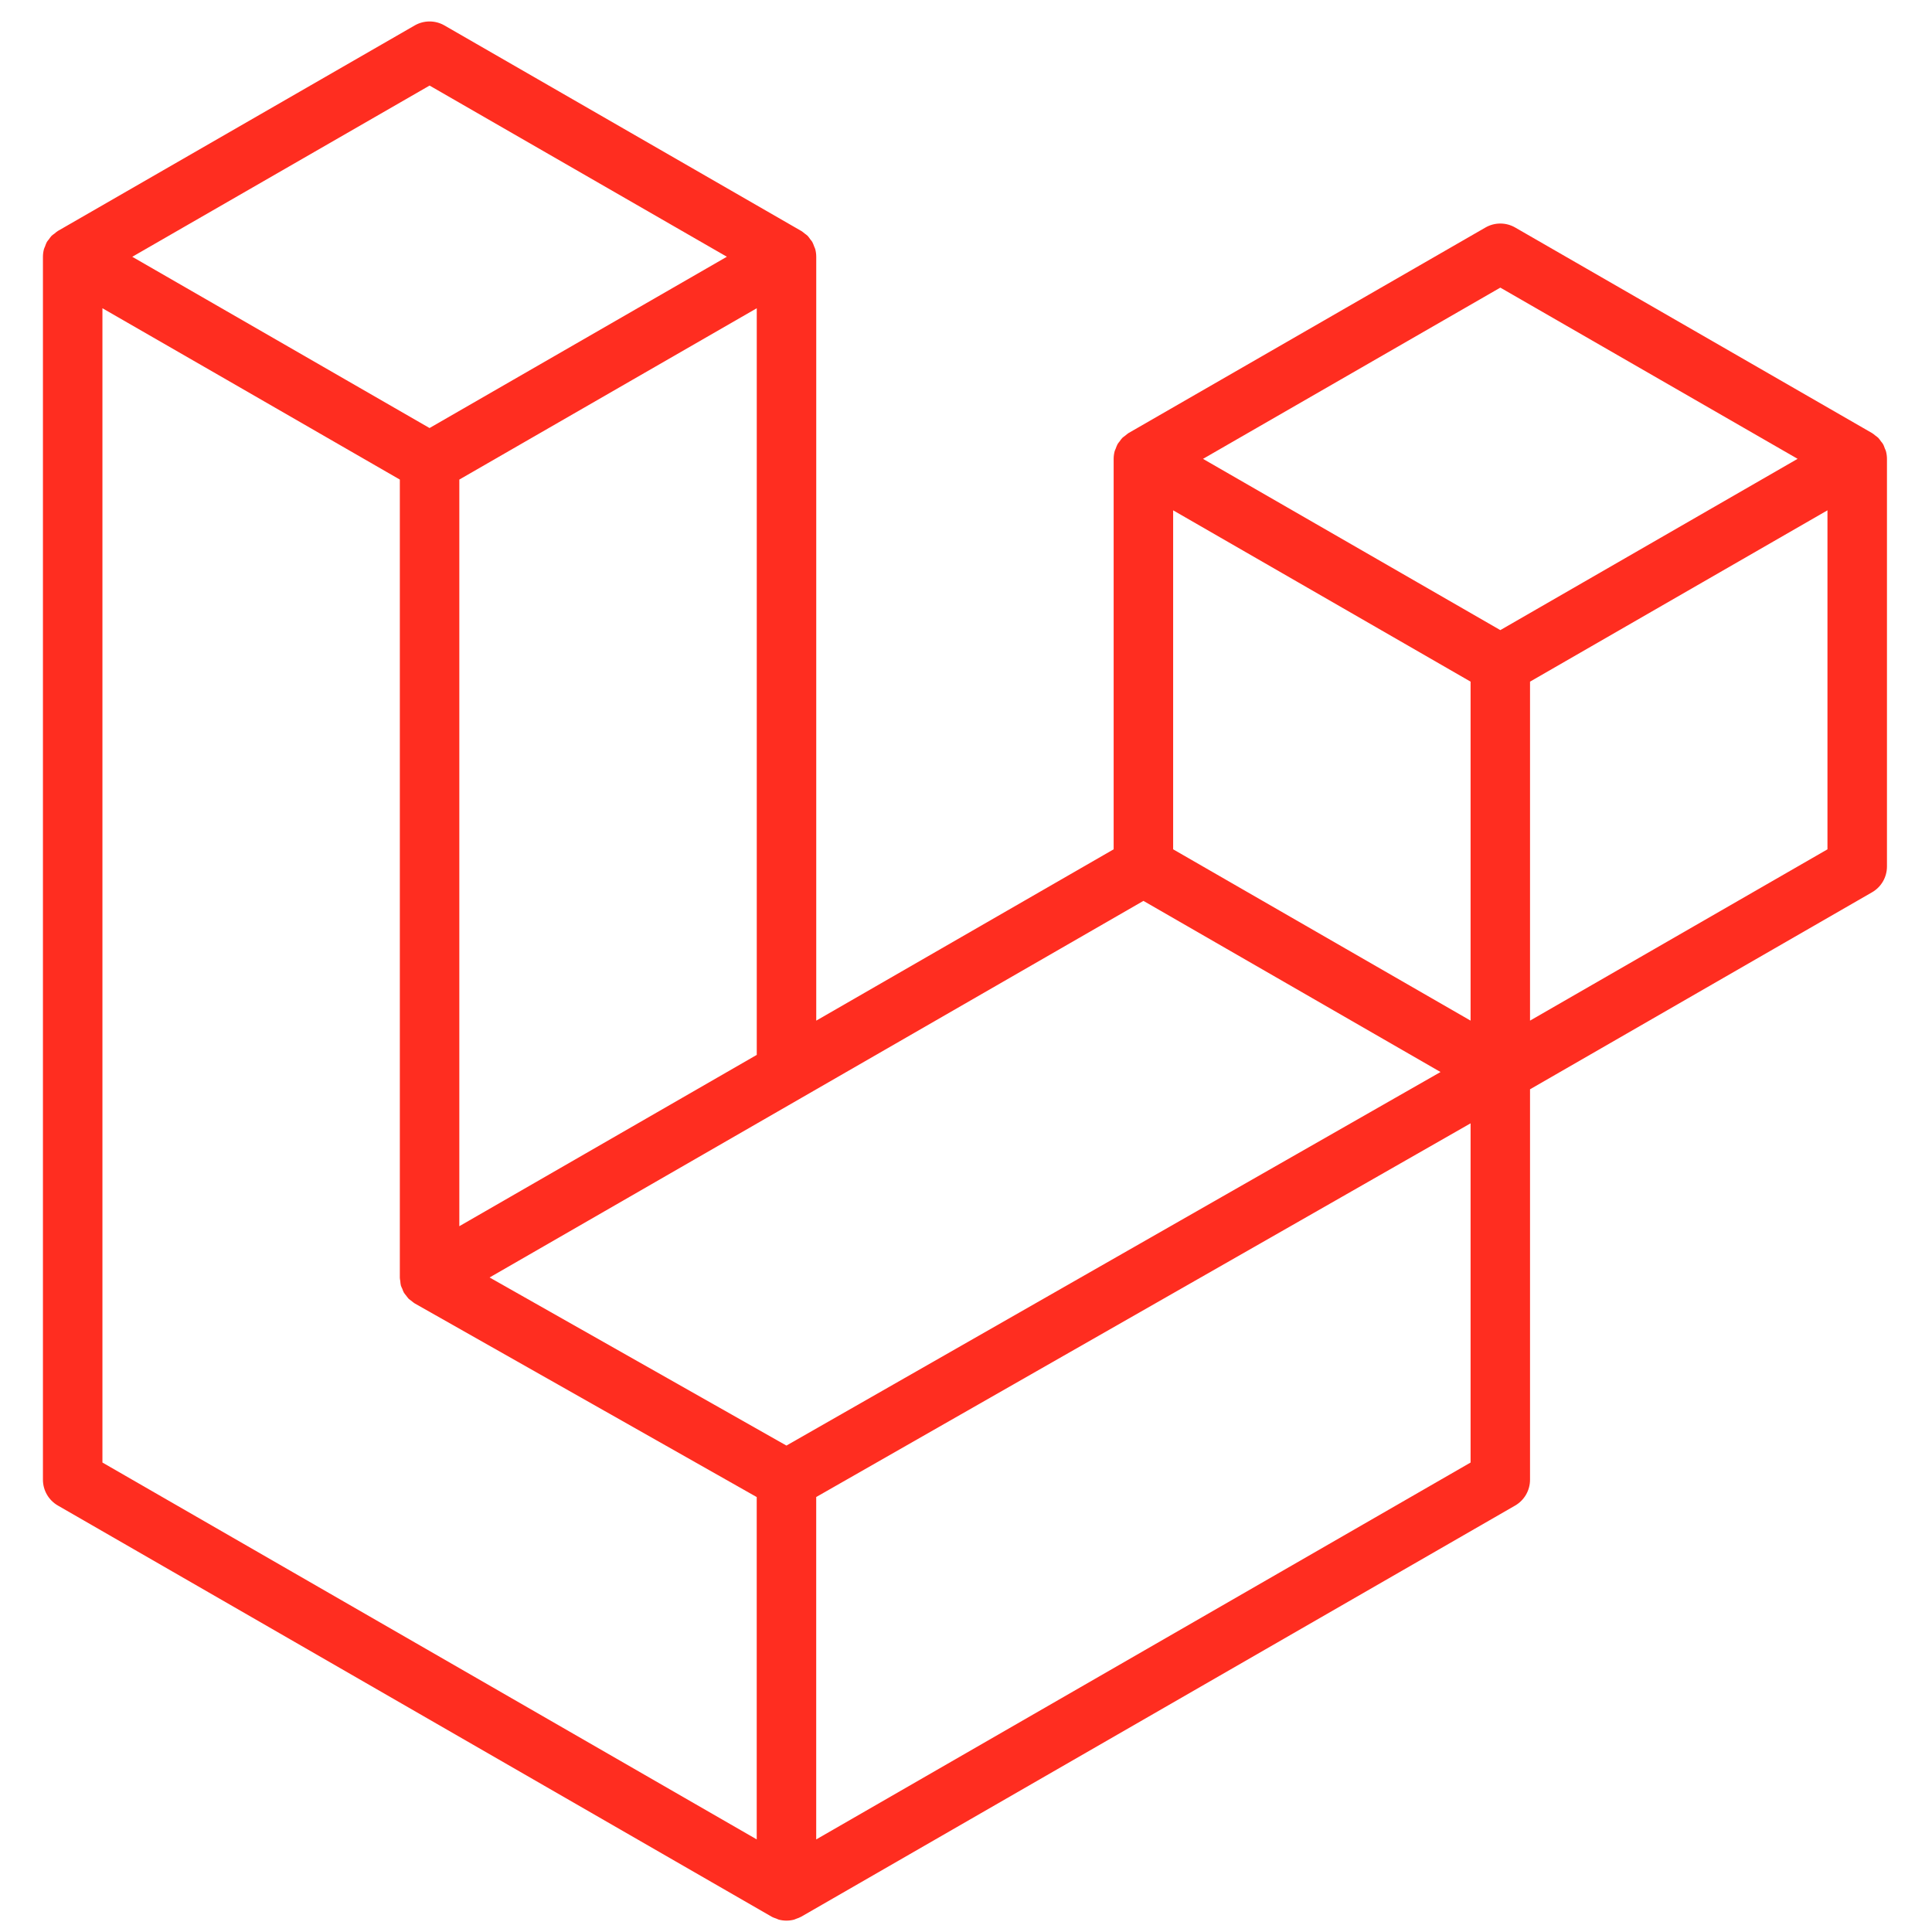
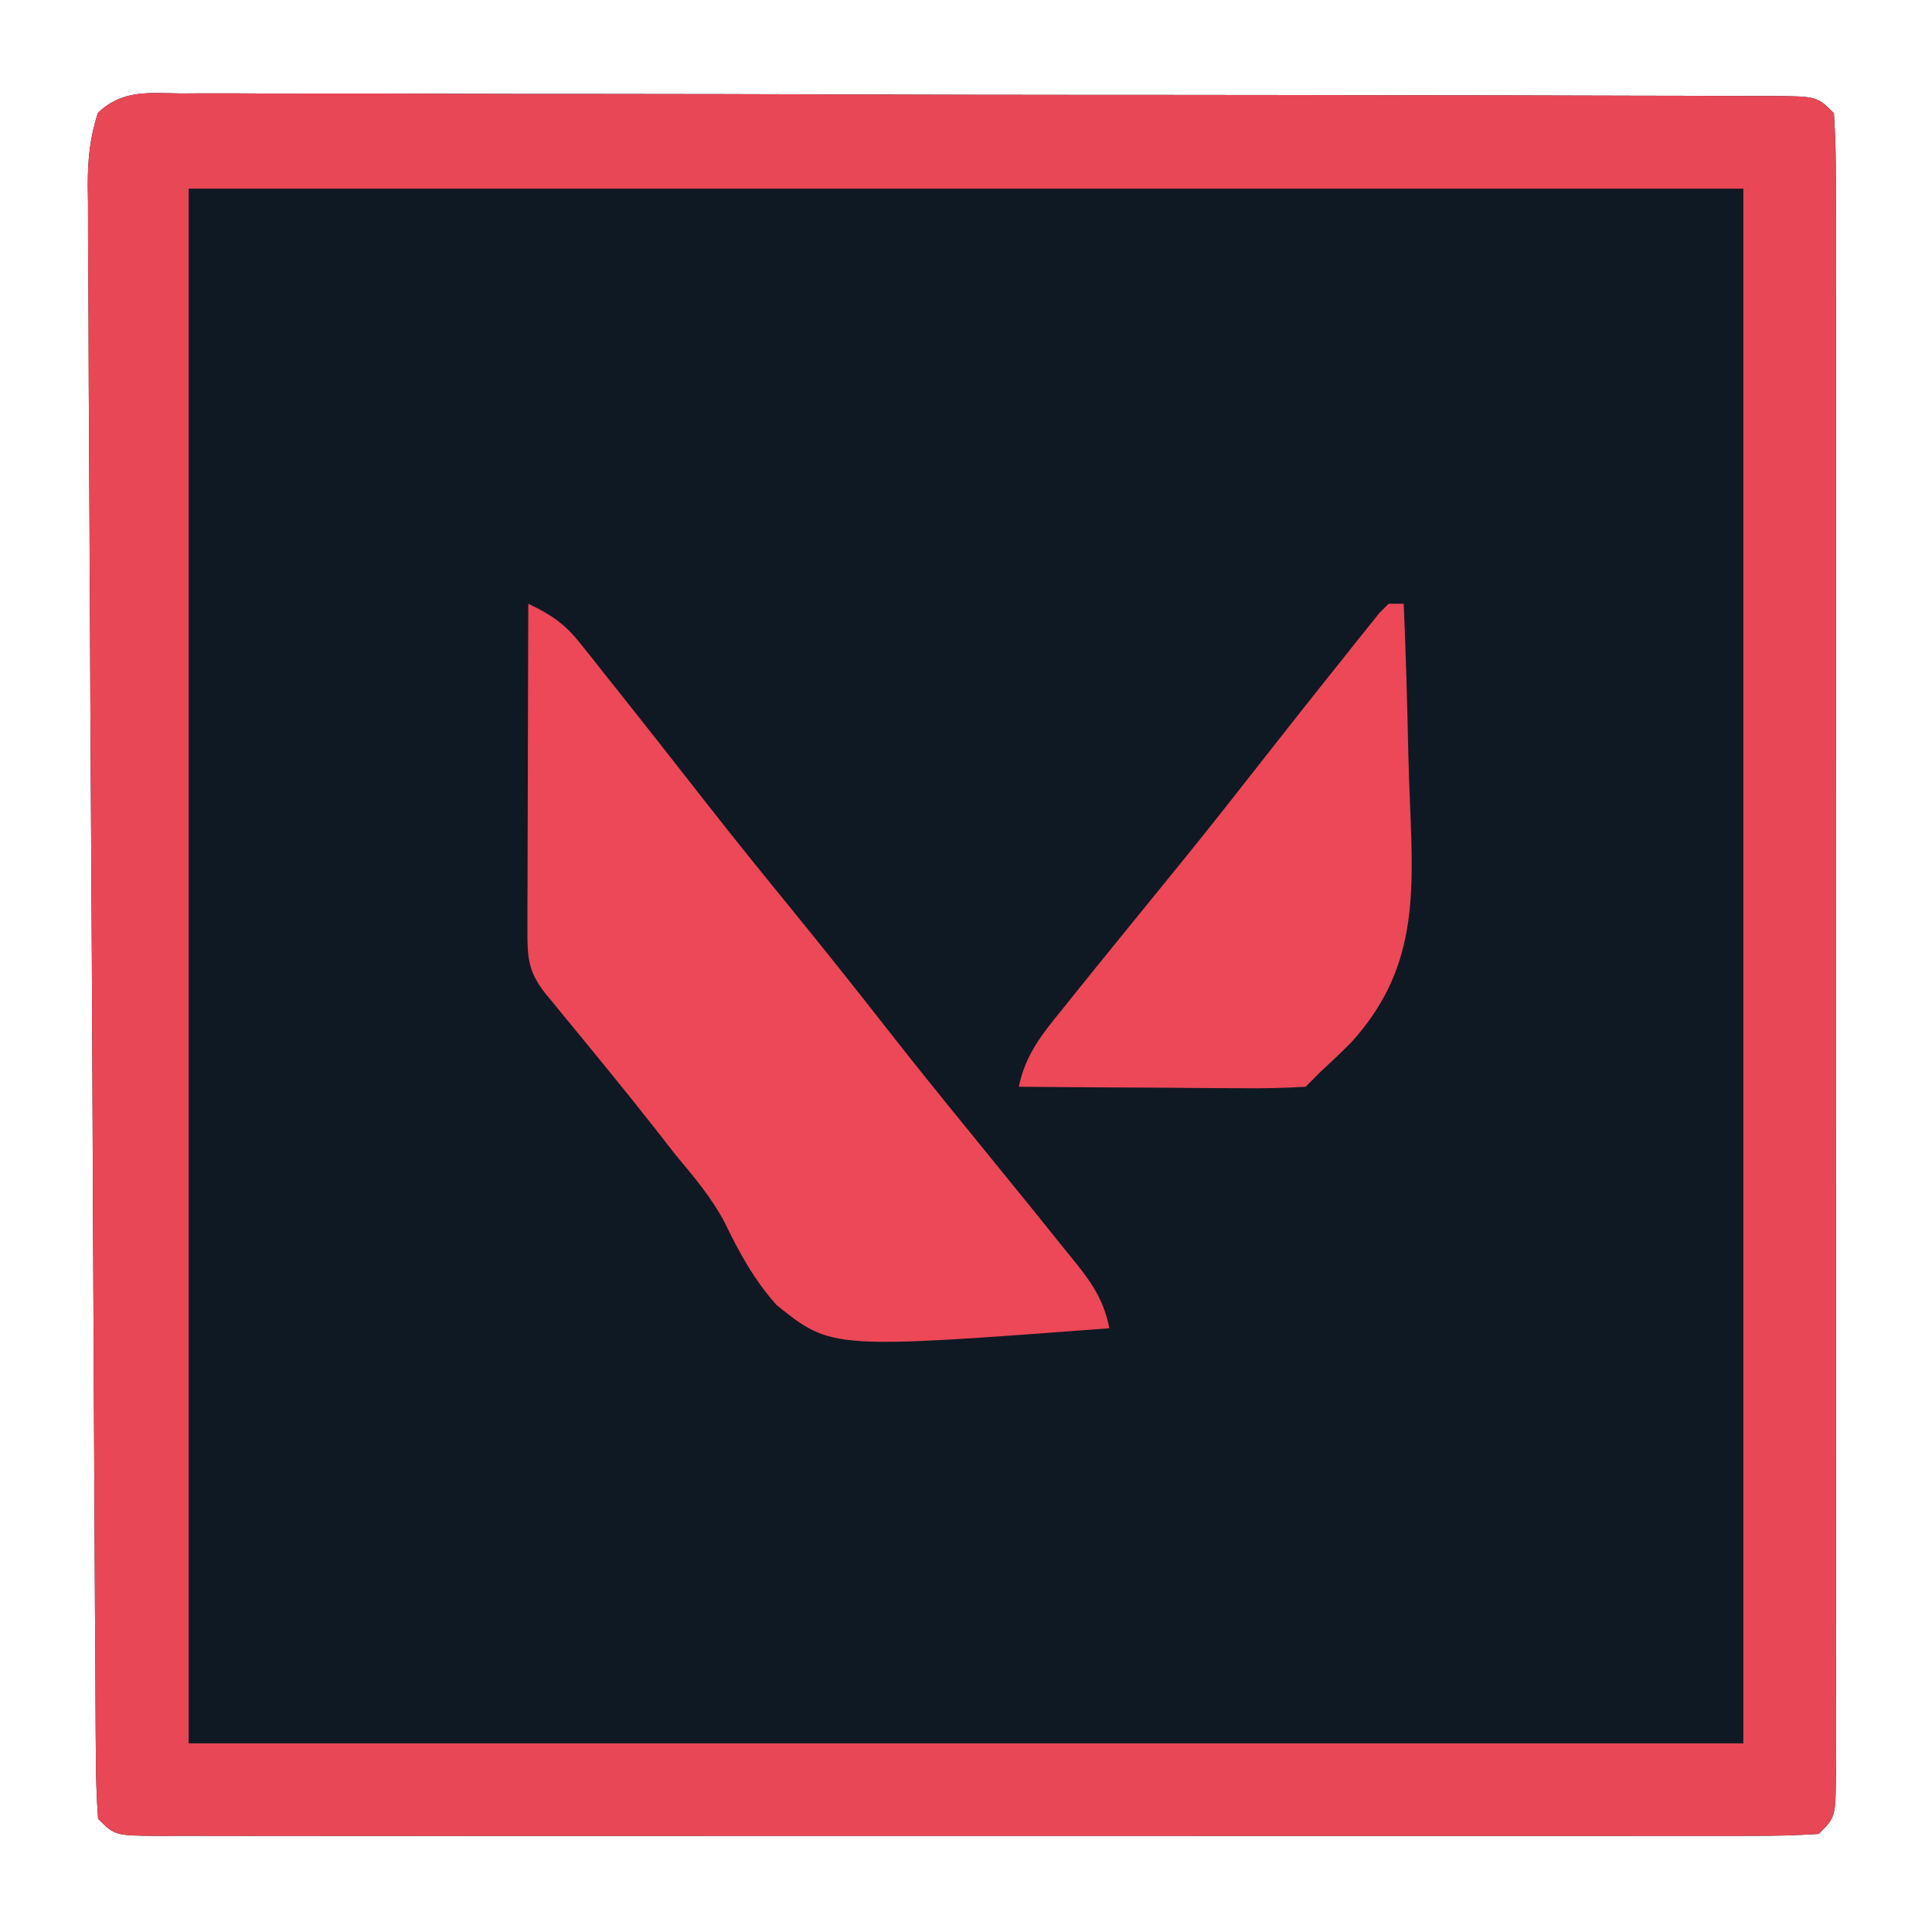
- <svg xmlns="http://www.w3.org/2000/svg" width="166" height="166" viewBox="0 0 166 166" fill="none">
-   <path fill-rule="evenodd" clip-rule="evenodd" d="M162.041 38.759C162.099 38.977 162.129 39.201 162.13 39.426V74.452C162.13 74.902 162.011 75.344 161.786 75.733C161.561 76.122 161.237 76.444 160.847 76.668L131.462 93.594V127.141C131.462 128.054 130.977 128.897 130.186 129.357L68.847 164.683C68.707 164.763 68.554 164.814 68.401 164.868C68.343 164.887 68.289 164.922 68.228 164.938C67.8 165.051 67.349 165.051 66.92 164.938C66.85 164.919 66.786 164.881 66.719 164.855C66.579 164.804 66.432 164.76 66.298 164.683L4.972 129.357C4.583 129.133 4.259 128.81 4.034 128.421C3.808 128.032 3.69 127.591 3.689 127.141L3.689 22.063C3.689 21.834 3.721 21.61 3.779 21.393C3.798 21.32 3.843 21.253 3.868 21.179C3.916 21.045 3.961 20.908 4.031 20.783C4.079 20.7 4.149 20.633 4.206 20.557C4.28 20.454 4.347 20.349 4.433 20.26C4.506 20.186 4.602 20.132 4.685 20.068C4.778 19.992 4.861 19.909 4.966 19.848L35.633 2.185C36.022 1.961 36.462 1.844 36.91 1.844C37.358 1.844 37.798 1.961 38.186 2.185L68.851 19.848H68.857C68.959 19.912 69.045 19.992 69.138 20.065C69.221 20.129 69.313 20.186 69.387 20.257C69.476 20.349 69.54 20.454 69.616 20.557C69.671 20.633 69.744 20.7 69.789 20.783C69.862 20.911 69.904 21.045 69.955 21.179C69.98 21.253 70.025 21.32 70.044 21.396C70.103 21.614 70.133 21.838 70.133 22.063V87.694L95.686 72.974V39.423C95.686 39.2 95.718 38.973 95.775 38.759C95.798 38.683 95.839 38.615 95.865 38.542C95.916 38.408 95.96 38.271 96.031 38.146C96.079 38.063 96.149 37.996 96.203 37.92C96.279 37.818 96.343 37.712 96.433 37.623C96.506 37.549 96.599 37.495 96.681 37.431C96.777 37.355 96.86 37.272 96.962 37.211L127.633 19.548C128.021 19.324 128.461 19.206 128.91 19.206C129.358 19.206 129.798 19.324 130.186 19.548L160.85 37.211C160.959 37.275 161.042 37.355 161.137 37.428C161.217 37.492 161.31 37.549 161.383 37.62C161.473 37.712 161.536 37.818 161.613 37.92C161.67 37.996 161.741 38.063 161.785 38.146C161.859 38.271 161.9 38.408 161.951 38.542C161.98 38.615 162.021 38.683 162.041 38.759ZM157.018 72.974V43.848L146.287 50.028L131.462 58.568V87.694L157.021 72.974H157.018ZM126.354 125.663V96.518L111.771 104.85L70.13 128.626V158.046L126.354 125.663ZM8.801 26.485V125.663L65.018 158.043V128.629L35.649 112L35.64 111.994L35.627 111.988C35.528 111.93 35.445 111.847 35.353 111.777C35.273 111.713 35.18 111.662 35.11 111.592L35.104 111.582C35.021 111.502 34.963 111.403 34.893 111.314C34.829 111.228 34.753 111.154 34.702 111.065L34.699 111.055C34.641 110.96 34.606 110.845 34.565 110.736C34.523 110.64 34.469 110.551 34.443 110.449C34.411 110.328 34.405 110.197 34.392 110.072C34.379 109.976 34.354 109.881 34.354 109.785V109.778V41.205L19.532 32.662L8.801 26.485ZM36.913 7.35L11.364 22.063L36.907 36.777L62.453 22.06L36.907 7.35H36.913ZM50.2 99.174L65.022 90.637V26.485L54.291 32.665L39.466 41.205V105.357L50.2 99.174ZM128.91 24.713L103.363 39.426L128.91 54.14L154.453 39.423L128.91 24.713ZM126.354 58.568L111.529 50.028L100.798 43.848V72.974L115.619 81.511L126.354 87.694V58.568ZM67.571 124.205L105.042 102.803L123.772 92.109L98.245 77.405L68.854 94.334L42.066 109.762L67.571 124.205Z" fill="#FF2D20" />
+ <svg xmlns="http://www.w3.org/2000/svg" version="1.1" width="256" height="256">
+   <path d="M0 0 C0.924 -0.006 1.848 -0.011 2.8 -0.017 C5.91 -0.03 9.018 -0.007 12.128 0.015 C14.352 0.014 16.575 0.009 18.799 0.003 C24.849 -0.007 30.898 0.015 36.947 0.042 C43.267 0.066 49.587 0.063 55.907 0.063 C66.52 0.068 77.134 0.091 87.747 0.128 C98.674 0.165 109.602 0.186 120.529 0.189 C121.202 0.189 121.875 0.19 122.569 0.19 C123.241 0.19 123.913 0.19 124.605 0.19 C125.958 0.191 127.311 0.191 128.664 0.191 C129.331 0.192 129.998 0.192 130.685 0.192 C141.717 0.196 152.749 0.217 163.781 0.237 C167.554 0.244 171.326 0.247 175.099 0.25 C181.018 0.256 186.936 0.273 192.855 0.297 C195.033 0.305 197.21 0.309 199.388 0.309 C202.35 0.31 205.311 0.324 208.273 0.341 C209.144 0.338 210.016 0.336 210.914 0.333 C216.844 0.386 216.844 0.386 219.073 2.615 C219.271 5.581 219.342 8.454 219.327 11.422 C219.332 12.806 219.332 12.806 219.336 14.219 C219.344 17.332 219.338 20.444 219.332 23.556 C219.334 25.78 219.338 28.003 219.342 30.227 C219.351 36.281 219.348 42.334 219.342 48.388 C219.336 54.71 219.341 61.033 219.344 67.355 C219.348 78.656 219.342 89.956 219.332 101.256 C219.323 111.51 219.324 121.763 219.334 132.016 C219.344 143.913 219.348 155.81 219.342 167.706 C219.339 174.008 219.339 180.309 219.345 186.61 C219.351 192.533 219.347 198.456 219.336 204.378 C219.333 206.558 219.334 208.737 219.338 210.916 C219.344 213.88 219.337 216.844 219.327 219.808 C219.334 221.116 219.334 221.116 219.34 222.451 C219.301 228.386 219.301 228.386 217.073 230.615 C214.107 230.813 211.234 230.884 208.266 230.869 C206.881 230.873 206.881 230.873 205.468 230.878 C202.356 230.886 199.244 230.88 196.131 230.874 C193.908 230.876 191.684 230.88 189.461 230.884 C183.407 230.893 177.354 230.89 171.3 230.883 C164.977 230.878 158.655 230.883 152.332 230.886 C141.032 230.89 129.732 230.884 118.431 230.874 C108.178 230.865 97.925 230.866 87.671 230.875 C75.775 230.886 63.878 230.89 51.981 230.884 C45.68 230.881 39.379 230.881 33.077 230.887 C27.155 230.893 21.232 230.889 15.309 230.878 C13.13 230.875 10.951 230.876 8.771 230.88 C5.807 230.885 2.844 230.879 -0.12 230.869 C-1.429 230.875 -1.429 230.875 -2.763 230.882 C-8.699 230.843 -8.699 230.843 -10.927 228.615 C-11.14 225.694 -11.225 222.865 -11.226 219.942 C-11.234 219.033 -11.242 218.124 -11.25 217.188 C-11.274 214.124 -11.284 211.06 -11.294 207.996 C-11.308 205.807 -11.323 203.618 -11.339 201.429 C-11.379 195.468 -11.406 189.507 -11.431 183.546 C-11.452 178.576 -11.479 173.606 -11.506 168.636 C-11.574 156.24 -11.629 143.845 -11.678 131.449 C-11.721 120.683 -11.781 109.916 -11.849 99.15 C-11.918 88.099 -11.976 77.049 -12.022 65.998 C-12.048 59.792 -12.078 53.587 -12.12 47.381 C-12.159 41.544 -12.184 35.708 -12.197 29.871 C-12.204 27.727 -12.216 25.583 -12.234 23.439 C-12.258 20.515 -12.263 17.592 -12.263 14.668 C-12.275 13.817 -12.286 12.965 -12.298 12.087 C-12.281 8.635 -12.016 5.894 -10.964 2.587 C-7.757 -0.518 -4.221 -0.064 0 0 Z " fill="#0F1923" transform="translate(23.92714,12.38527)" />
+   <path d="M0 0 C0.924 -0.006 1.848 -0.011 2.8 -0.017 C5.91 -0.03 9.018 -0.007 12.128 0.015 C14.352 0.014 16.575 0.009 18.799 0.003 C24.849 -0.007 30.898 0.015 36.947 0.042 C43.267 0.066 49.587 0.063 55.907 0.063 C66.52 0.068 77.134 0.091 87.747 0.128 C98.674 0.165 109.602 0.186 120.529 0.189 C121.202 0.189 121.875 0.19 122.569 0.19 C123.241 0.19 123.913 0.19 124.605 0.19 C125.958 0.191 127.311 0.191 128.664 0.191 C129.331 0.192 129.998 0.192 130.685 0.192 C141.717 0.196 152.749 0.217 163.781 0.237 C167.554 0.244 171.326 0.247 175.099 0.25 C181.018 0.256 186.936 0.273 192.855 0.297 C195.033 0.305 197.21 0.309 199.388 0.309 C202.35 0.31 205.311 0.324 208.273 0.341 C209.144 0.338 210.016 0.336 210.914 0.333 C216.844 0.386 216.844 0.386 219.073 2.615 C219.271 5.581 219.342 8.454 219.327 11.422 C219.332 12.806 219.332 12.806 219.336 14.219 C219.344 17.332 219.338 20.444 219.332 23.556 C219.334 25.78 219.338 28.003 219.342 30.227 C219.351 36.281 219.348 42.334 219.342 48.388 C219.336 54.71 219.341 61.033 219.344 67.355 C219.348 78.656 219.342 89.956 219.332 101.256 C219.323 111.51 219.324 121.763 219.334 132.016 C219.344 143.913 219.348 155.81 219.342 167.706 C219.339 174.008 219.339 180.309 219.345 186.61 C219.351 192.533 219.347 198.456 219.336 204.378 C219.333 206.558 219.334 208.737 219.338 210.916 C219.344 213.88 219.337 216.844 219.327 219.808 C219.334 221.116 219.334 221.116 219.34 222.451 C219.301 228.386 219.301 228.386 217.073 230.615 C214.107 230.813 211.234 230.884 208.266 230.869 C206.881 230.873 206.881 230.873 205.468 230.878 C202.356 230.886 199.244 230.88 196.131 230.874 C193.908 230.876 191.684 230.88 189.461 230.884 C183.407 230.893 177.354 230.89 171.3 230.883 C164.977 230.878 158.655 230.883 152.332 230.886 C141.032 230.89 129.732 230.884 118.431 230.874 C108.178 230.865 97.925 230.866 87.671 230.875 C75.775 230.886 63.878 230.89 51.981 230.884 C45.68 230.881 39.379 230.881 33.077 230.887 C27.155 230.893 21.232 230.889 15.309 230.878 C13.13 230.875 10.951 230.876 8.771 230.88 C5.807 230.885 2.844 230.879 -0.12 230.869 C-1.429 230.875 -1.429 230.875 -2.763 230.882 C-8.699 230.843 -8.699 230.843 -10.927 228.615 C-11.14 225.694 -11.225 222.865 -11.226 219.942 C-11.234 219.033 -11.242 218.124 -11.25 217.188 C-11.274 214.124 -11.284 211.06 -11.294 207.996 C-11.308 205.807 -11.323 203.618 -11.339 201.429 C-11.379 195.468 -11.406 189.507 -11.431 183.546 C-11.452 178.576 -11.479 173.606 -11.506 168.636 C-11.574 156.24 -11.629 143.845 -11.678 131.449 C-11.721 120.683 -11.781 109.916 -11.849 99.15 C-11.918 88.099 -11.976 77.049 -12.022 65.998 C-12.048 59.792 -12.078 53.587 -12.12 47.381 C-12.159 41.544 -12.184 35.708 -12.197 29.871 C-12.204 27.727 -12.216 25.583 -12.234 23.439 C-12.258 20.515 -12.263 17.592 -12.263 14.668 C-12.275 13.817 -12.286 12.965 -12.298 12.087 C-12.281 8.635 -12.016 5.894 -10.964 2.587 C-7.757 -0.518 -4.221 -0.064 0 0 Z M1.073 12.615 C1.073 80.595 1.073 148.575 1.073 218.615 C69.053 218.615 137.033 218.615 207.073 218.615 C207.073 150.635 207.073 82.655 207.073 12.615 C139.093 12.615 71.113 12.615 1.073 12.615 Z " fill="#E84756" transform="translate(23.92714,12.38527)" />
+   <path d="M0 0 C2.982 1.419 4.784 2.607 6.848 5.203 C7.365 5.846 7.881 6.49 8.414 7.152 C8.958 7.845 9.502 8.537 10.062 9.25 C10.923 10.327 10.923 10.327 11.801 11.426 C13.542 13.611 15.273 15.804 17 18 C17.485 18.616 17.969 19.231 18.468 19.865 C20.26 22.144 22.05 24.424 23.834 26.708 C27.336 31.183 30.907 35.598 34.5 40 C39.008 45.523 43.448 51.092 47.836 56.711 C51.338 61.184 54.909 65.598 58.5 70 C60.669 72.665 62.835 75.332 65 78 C65.538 78.662 66.076 79.324 66.631 80.006 C68.178 81.915 69.715 83.831 71.25 85.75 C71.716 86.322 72.182 86.895 72.662 87.484 C74.904 90.306 76.281 92.483 77 96 C40.186 98.771 40.186 98.771 32.902 92.93 C30.011 89.695 27.988 86.059 26.111 82.163 C24.354 78.743 21.948 75.943 19.5 73 C18.614 71.872 17.731 70.742 16.852 69.609 C13.022 64.734 9.088 59.941 5.15 55.152 C4.361 54.187 4.361 54.187 3.555 53.203 C3.085 52.632 2.616 52.062 2.132 51.474 C-0.011 48.685 -0.123 46.819 -0.114 43.367 C-0.113 42.406 -0.113 41.445 -0.113 40.455 C-0.108 39.415 -0.103 38.376 -0.098 37.305 C-0.096 36.242 -0.095 35.18 -0.093 34.085 C-0.088 30.681 -0.075 27.278 -0.062 23.875 C-0.057 21.572 -0.053 19.268 -0.049 16.965 C-0.038 11.31 -0.021 5.655 0 0 Z " fill="#EC4857" transform="translate(70,80)" />
+   <path d="M0 0 C0.66 0 1.32 0 2 0 C2.282 6.579 2.473 13.156 2.604 19.739 C2.659 21.972 2.734 24.204 2.83 26.436 C3.35 38.853 3.748 48.535 -4.946 58.113 C-6.258 59.449 -7.625 60.729 -9 62 C-9.66 62.66 -10.32 63.32 -11 64 C-13.869 64.175 -16.64 64.231 -19.508 64.195 C-20.769 64.191 -20.769 64.191 -22.055 64.187 C-24.745 64.176 -27.435 64.15 -30.125 64.125 C-31.947 64.115 -33.768 64.106 -35.59 64.098 C-40.06 64.076 -44.53 64.041 -49 64 C-48.132 59.756 -45.936 57.05 -43.25 53.75 C-42.763 53.142 -42.277 52.533 -41.775 51.906 C-40.192 49.931 -38.597 47.965 -37 46 C-36.467 45.343 -35.934 44.686 -35.385 44.01 C-33.205 41.326 -31.024 38.643 -28.839 35.964 C-25.346 31.678 -21.903 27.357 -18.5 23 C-14.338 17.688 -10.158 12.391 -5.938 7.125 C-5.377 6.416 -4.816 5.707 -4.238 4.977 C-3.715 4.327 -3.192 3.677 -2.652 3.008 C-1.956 2.136 -1.956 2.136 -1.246 1.247 C-0.835 0.835 -0.424 0.424 0 0 Z " fill="#EC4857" transform="translate(184,80)" />
</svg>
